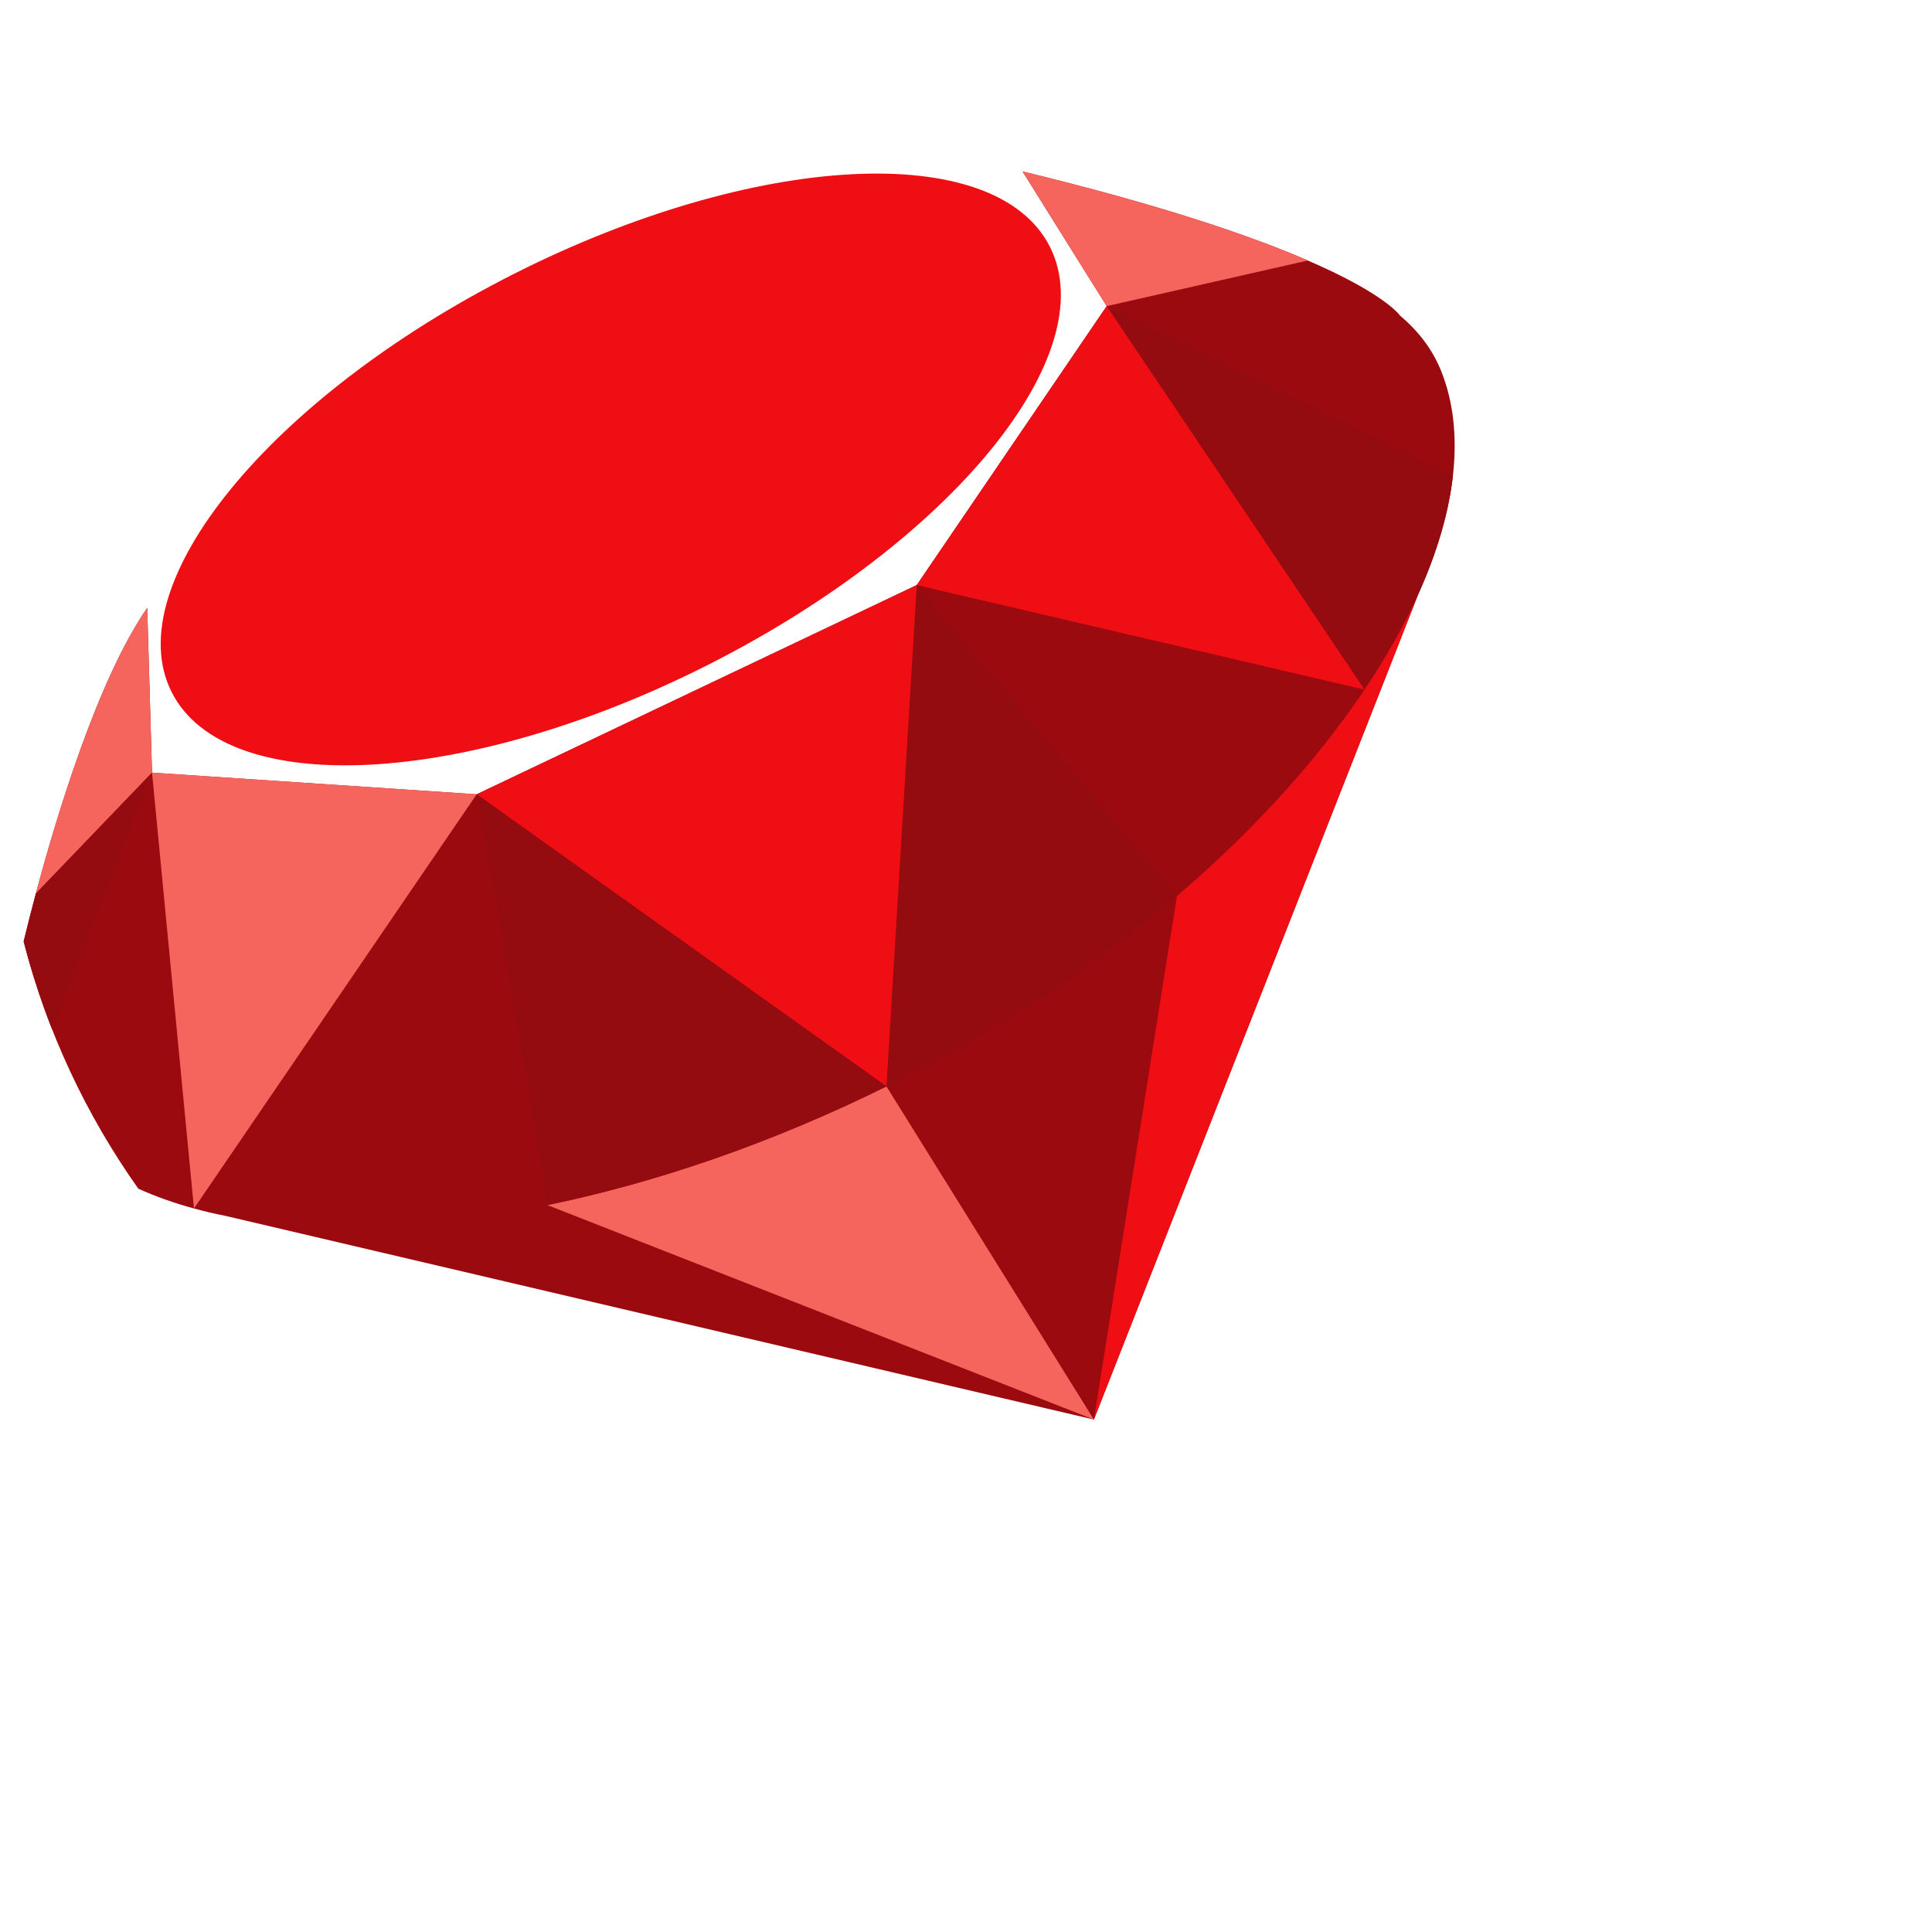
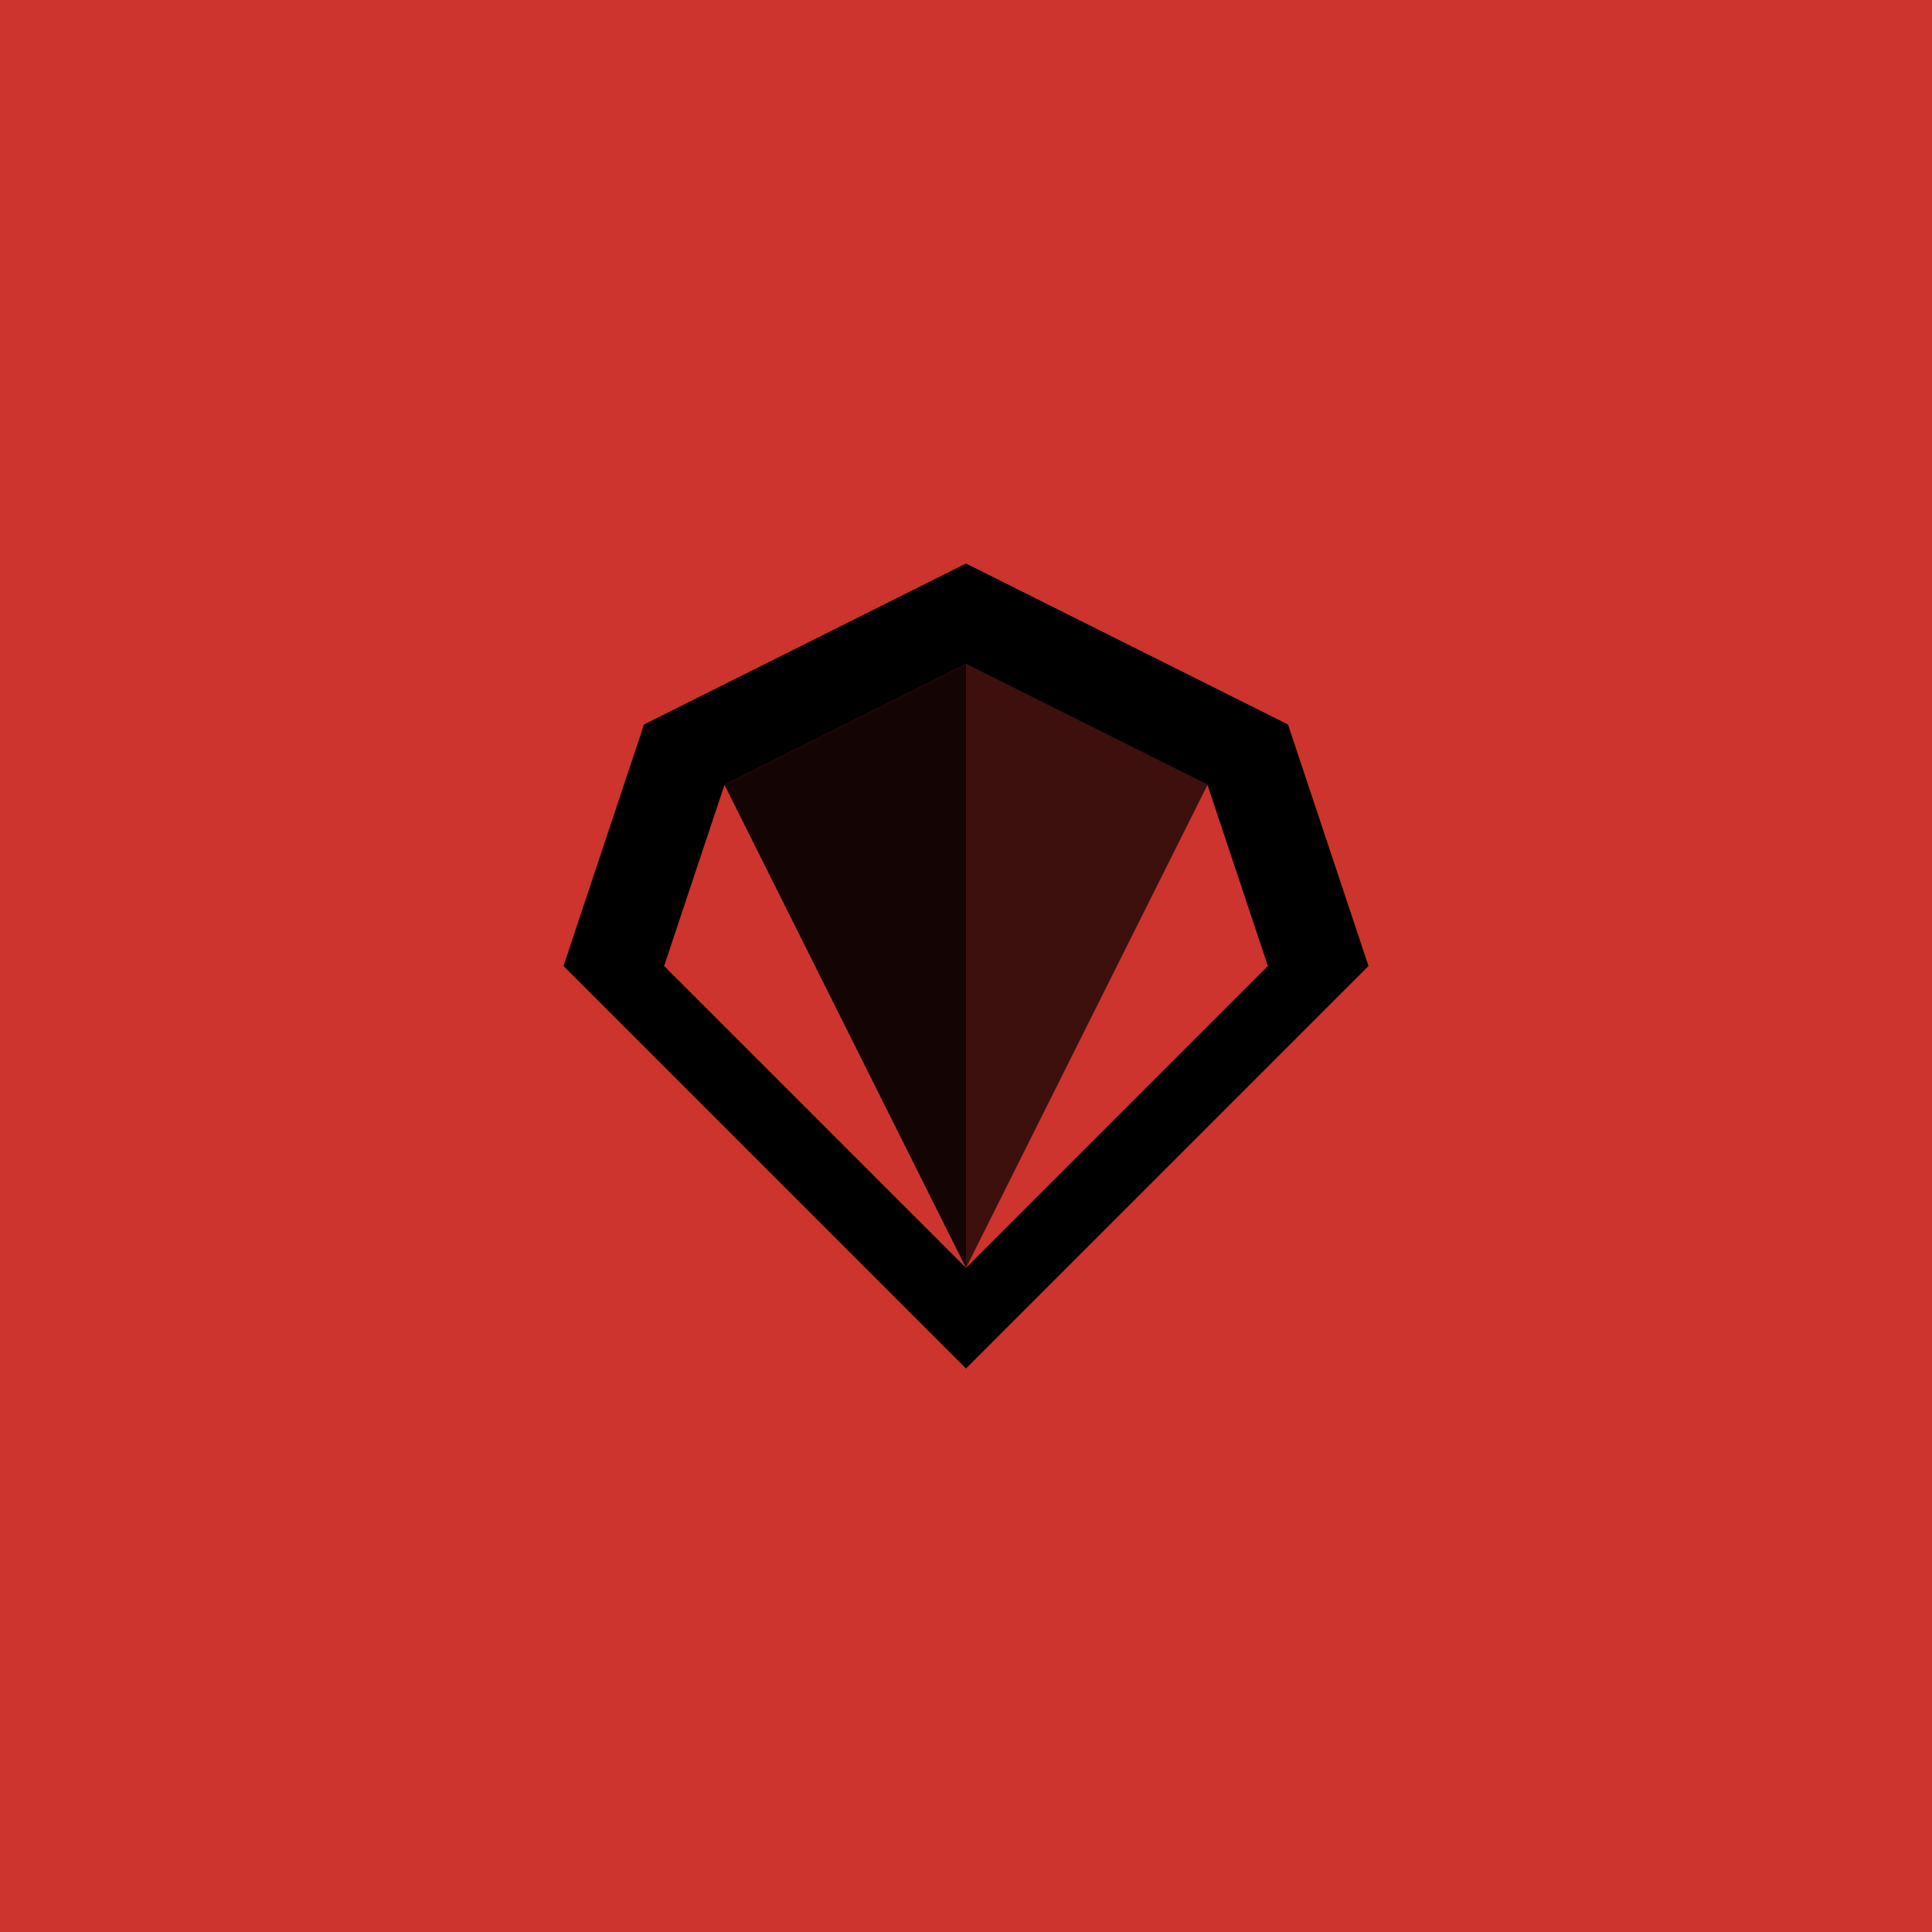
- <svg xmlns="http://www.w3.org/2000/svg" width="512" height="512" fill="none" viewBox="0 0 512 512">
-   <g transform="scale(0.78)">
-     <path d="m493.725 160.831-.063.616c-1.411 12.654-5.402 26.269-11.776 40.396l-.01.01L371.66 482.304 76.455 413.069a143.392 143.392 0 0 1-10.553-2.476c-6.781-1.839-13.093-4.086-18.902-6.729h-.01c-17.742-25.046-31.107-53.415-38.954-83.989a659.198 659.198 0 0 1 4.148-16.29c7.168-26.843 21.096-72.85 37.836-97.04l1.63 55.965 110.299 7.356 149.514-71.084 64.543-94.772-28.588-45.756c47.689 11.567 77.908 22.016 96.935 30.26a220.759 220.759 0 0 1 8.558 3.897c19.111 9.226 22.779 14.838 22.779 14.838 6.301 5.308 11.024 11.536 13.897 18.662 4.18 10.344 5.486 22.141 4.138 34.92Z" fill="#9B0A0E" />
-     <path d="M356.676 83.778c-18.538-36.515-100.347-32.214-182.724 9.607-82.377 41.822-134.129 105.327-115.59 141.842 18.537 36.515 100.346 32.214 182.723-9.608 82.377-41.821 134.129-105.326 115.591-141.841Z" fill="#EF0E13" />
-     <path d="m301.18 369.117 70.476 113.191-185.652-72.87c36.652-7.566 76.008-20.941 115.176-40.321ZM50.02 206.546l1.633 55.966-39.47 41.072c7.173-26.84 21.095-72.847 37.836-97.038Z" fill="#F5655E" />
-     <path d="m51.649 262.51-33.886 87.374a253.298 253.298 0 0 1-9.728-30.009v-.01a695.99 695.99 0 0 1 4.148-16.279l39.466-41.076Zm324.363-158.501 117.651 57.437c-1.414 12.656-5.4 26.268-11.781 40.402l-.008.008c-4.771 10.589-10.891 21.472-18.261 32.452l-87.601-130.299Z" fill="#950C10" />
-     <path d="m481.873 201.856-110.216 280.45 28.228-177.874c26.422-22.607 47.951-46.595 63.728-70.125 7.37-10.981 13.488-21.864 18.26-32.451Z" fill="#EF0E13" />
-     <path d="m376.012 104.009 87.601 130.299-152.147-35.523 64.546-94.776Z" fill="#EF0E13" />
-     <path d="m444.355 88.51-68.344 15.499-28.596-45.761c47.69 11.577 77.912 22.019 96.94 30.262Z" fill="#F5655E" />
-     <path d="m311.466 198.785 88.418 105.65c-26.594 22.762-58.139 44.127-93.786 62.225-1.643.834-3.276 1.65-4.918 2.46l10.286-170.335Z" fill="#950C10" />
-     <path d="M311.466 198.785 301.18 369.117l-139.229-99.252 149.515-71.08Z" fill="#EF0E13" />
-     <path d="m161.951 269.865 139.228 99.252c-39.168 19.38-78.524 32.754-115.176 40.321l-24.052-139.573Z" fill="#950C10" />
-     <path d="M161.951 269.865 65.902 410.598 51.653 262.512l110.298 7.353Z" fill="#F5655E" />
-   </g>
+ <svg xmlns="http://www.w3.org/2000/svg" width="48" height="48" viewBox="0 0 48 48" fill="none">
+   <rect width="48" height="48" fill="#CC342D" />
+   <path fill-rule="evenodd" clip-rule="evenodd" d="M24 14L16 18L14 24L24 34L34 24L32 18L24 14ZM24 16.5L18 19.5L16.5 24L24 31.5L31.5 24L30 19.5L24 16.5Z" fill="black" />
+   <path d="M18 19.5L24 31.5L24 16.5L18 19.5Z" fill="black" fill-opacity="0.9" />
+   <path d="M30 19.5L24 31.5L24 16.5L30 19.5Z" fill="black" fill-opacity="0.7" />
</svg>
